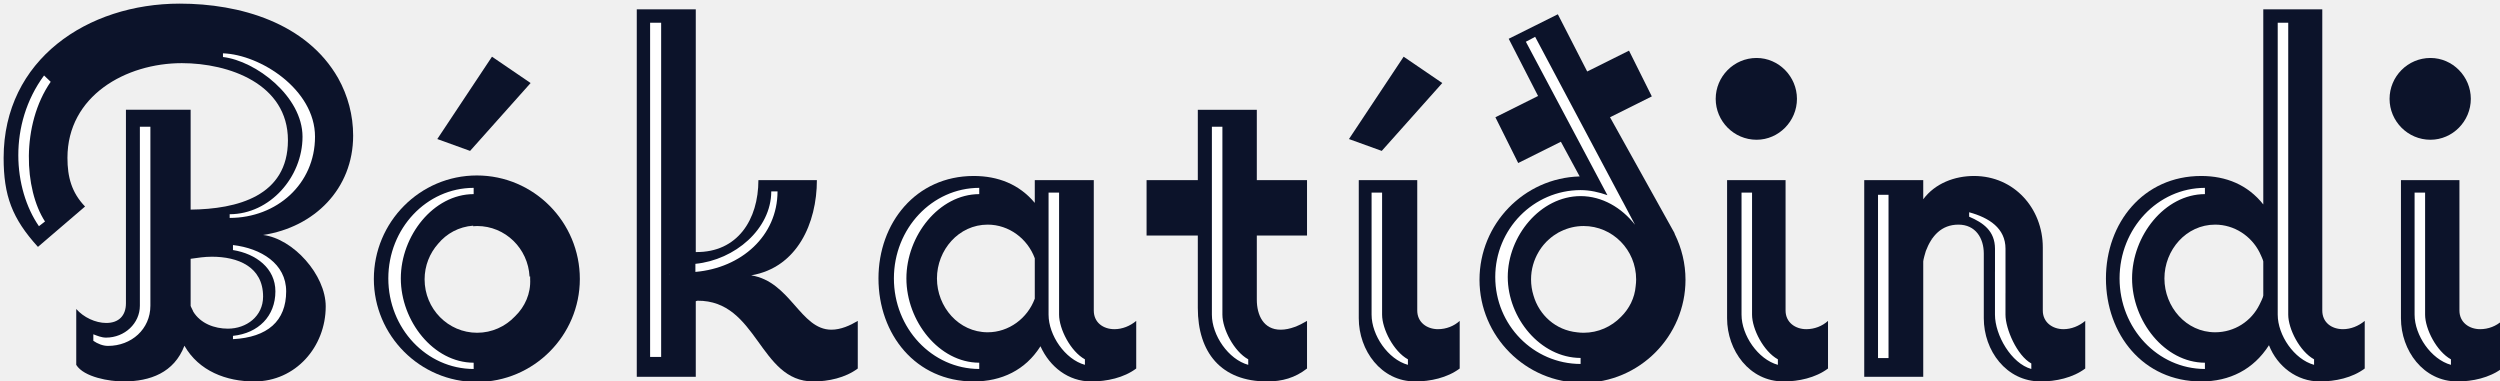
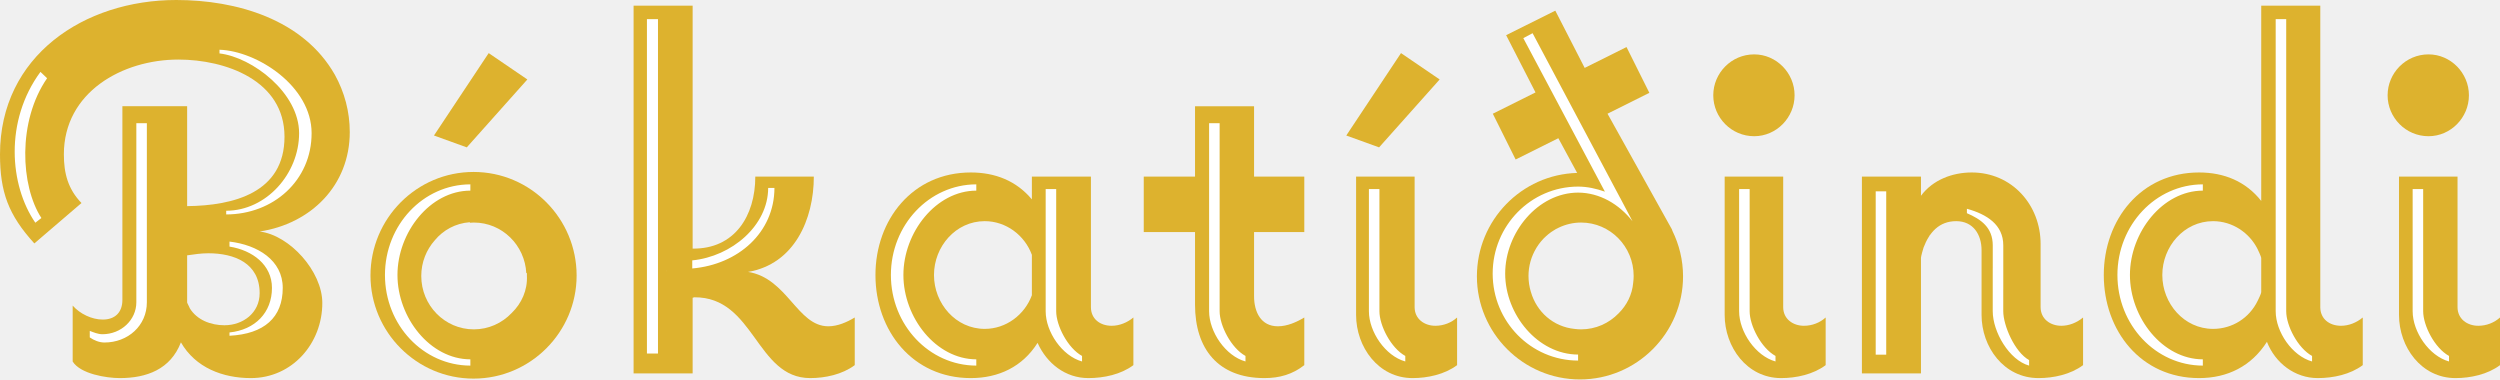
- <svg xmlns="http://www.w3.org/2000/svg" version="1.1" id="svg41" xml:space="preserve" width="689" height="105" viewBox="0 0 689 105">
+ <svg xmlns="http://www.w3.org/2000/svg" viewBox="0 0 688.517 104.499" height="104.499" width="688.517" xml:space="preserve" id="svg41" version="1.1">
  <defs id="defs45">
    <clipPath clipPathUnits="userSpaceOnUse" id="clipPath55">
      <path d="M 0,612 H 792 V 0 H 0 Z" id="path53" />
    </clipPath>
    <clipPath clipPathUnits="userSpaceOnUse" id="clipPath123">
      <path d="m 141.054,270.076 h 502.822 v 71.572 H 141.054 Z" id="path121" />
    </clipPath>
    <clipPath clipPathUnits="userSpaceOnUse" id="clipPath139">
      <path d="M 0,612 H 792 V 0 H 0 Z" id="path137" />
    </clipPath>
    <clipPath clipPathUnits="userSpaceOnUse" id="clipPath151">
      <path d="m 141.054,270.076 h 502.822 v 71.572 H 141.054 Z" id="path149" />
    </clipPath>
    <clipPath clipPathUnits="userSpaceOnUse" id="clipPath163">
      <path d="M 0,612 H 792 V 0 H 0 Z" id="path161" />
    </clipPath>
    <clipPath clipPathUnits="userSpaceOnUse" id="clipPath175">
      <path d="m 141.054,270.076 h 502.822 v 71.572 H 141.054 Z" id="path173" />
    </clipPath>
    <clipPath clipPathUnits="userSpaceOnUse" id="clipPath187">
      <path d="M 0,612 H 792 V 0 H 0 Z" id="path185" />
    </clipPath>
    <clipPath clipPathUnits="userSpaceOnUse" id="clipPath199">
      <path d="m 141.236,269.53 h 502.822 v 71.572 H 141.236 Z" id="path197" />
    </clipPath>
  </defs>
-   <g id="g47" transform="matrix(1.333333,0,0,-1.333333,0,816)">
-     <g id="g146" transform="translate(-137.4499,266.2016)">
-       <g id="g49">
-         <g id="g51" clip-path="url(#clipPath55)">
-           <g id="g57" transform="translate(485.8417,287.9634)">
-             <path d="m 0,0 c 0,3.377 -0.805,6.566 -2.201,9.413 -0.027,0.111 -0.06,0.214 -0.105,0.304 l -13.295,23.882 8.641,4.309 -4.716,9.458 -8.641,-4.308 -6.068,11.826 -10.157,-5.063 6.068,-11.827 -8.82,-4.397 4.716,-9.459 8.82,4.398 3.884,-7.169 C -33.368,21.051 -42.579,11.571 -42.579,0 c 0,-11.661 9.522,-21.289 21.29,-21.289 C -9.521,-21.289 0,-11.661 0,0 m -10.201,0.085 c 0,-0.474 -0.04,-0.939 -0.097,-1.397 -0.201,-2.447 -1.321,-4.654 -3.021,-6.333 -1.97,-2.036 -4.71,-3.302 -7.743,-3.302 -0.451,0 -0.893,0.036 -1.329,0.091 -4.436,0.443 -7.861,3.543 -9.042,7.655 -0.318,1.038 -0.49,2.141 -0.49,3.286 0,2.081 0.578,4.02 1.564,5.682 0.055,0.096 0.112,0.189 0.17,0.283 0.255,0.403 0.534,0.79 0.838,1.155 0.178,0.218 0.365,0.423 0.56,0.626 0.157,0.161 0.324,0.311 0.491,0.462 0.337,0.31 0.686,0.599 1.063,0.862 0.304,0.214 0.618,0.415 0.943,0.597 0.197,0.107 0.397,0.206 0.602,0.301 1.406,0.675 2.972,1.064 4.63,1.064 5.998,0 10.861,-4.939 10.861,-11.032" style="fill:#0c132a;fill-opacity:1;fill-rule:nonzero;stroke:none" id="path59" />
-           </g>
-           <g id="g61" transform="translate(210.4459,317.7684)">
-             <path d="m 0,0 c 0,4.172 -1.07,8.238 -3.102,11.875 -6.526,11.447 -20.327,15.405 -32.737,15.405 -19.042,0 -36.407,-11.554 -36.407,-31.88 0,-7.81 1.745,-12.517 7.094,-18.401 l 9.736,8.345 c -2.782,2.888 -3.638,6.098 -3.638,10.056 0,12.838 12.089,19.577 23.643,19.577 9.735,0 21.931,-4.279 21.931,-15.94 0,-11.554 -10.484,-14.228 -20.112,-14.335 V 5.349 h -13.373 v -40.011 c 0,-2.567 -1.498,-4.065 -4.065,-4.065 -2.247,0 -4.707,1.177 -6.205,2.888 v -11.554 c 1.605,-2.567 6.954,-3.423 9.735,-3.423 5.563,0 10.484,1.818 12.624,7.382 2.996,-5.243 8.666,-7.382 14.443,-7.382 8.558,0 14.763,7.168 14.763,15.512 0,6.526 -6.74,14.015 -12.945,14.764 C -8.024,-18.936 0,-11.019 0,0 m -18.615,-33.271 c 0,-4.066 -3.423,-6.633 -7.274,-6.633 -2.782,0 -5.67,1.07 -7.168,3.53 0,0.107 -0.535,1.07 -0.535,1.177 v 9.735 c 1.498,0.214 2.888,0.428 4.386,0.428 5.349,0 10.591,-2.032 10.591,-8.237" style="fill:#0c132a;fill-opacity:1;fill-rule:nonzero;stroke:none" id="path63" />
-           </g>
-           <g id="g65" transform="translate(257.3032,288.1345)">
-             <path d="m 0,0 c 0,11.768 -9.521,21.396 -21.289,21.396 -11.768,0 -21.29,-9.628 -21.29,-21.396 0,-11.661 9.522,-21.289 21.29,-21.289 C -9.521,-21.289 0,-11.661 0,0 m -10.27,0 c 0.161,-3.018 -1.091,-5.763 -3.152,-7.746 -1.975,-2.076 -4.739,-3.372 -7.806,-3.372 -5.998,0 -10.861,4.939 -10.861,11.032 0,2.834 1.062,5.411 2.791,7.365 1.747,2.102 4.265,3.518 7.26,3.74 -0.017,-0.037 -0.021,-0.08 -0.037,-0.117 0.28,0.022 0.561,0.044 0.847,0.044 5.812,0 10.543,-4.64 10.833,-10.47 0.041,0.021 0.085,0.037 0.125,0.059 z" style="fill:#0c132a;fill-opacity:1;fill-rule:nonzero;stroke:none" id="path67" />
-           </g>
-           <g id="g69" transform="translate(314.7518,269.6268)">
-             <path d="M 0,0 V 9.842 C -1.605,8.879 -3.53,8.024 -5.456,8.024 c -6.419,0 -8.452,9.949 -16.582,11.233 9.521,1.604 13.586,10.805 13.586,19.684 H -20.54 c 0,-8.13 -4.28,-14.977 -12.945,-14.87 V 74.245 H -45.681 V -1.712 h 12.196 v 15.62 l 0.321,0.107 c 12.517,0.107 12.731,-16.69 23.964,-16.69 3.102,0 6.632,0.749 9.2,2.675" style="fill:#0c132a;fill-opacity:1;fill-rule:nonzero;stroke:none" id="path71" />
-           </g>
-           <g id="g73" transform="translate(372.3072,269.6268)">
-             <path d="m 0,0 v 9.842 c -1.284,-1.07 -2.888,-1.711 -4.493,-1.711 -2.354,0 -4.279,1.39 -4.279,3.851 v 26.959 h -12.196 v -4.707 c -3.21,3.851 -7.596,5.563 -12.624,5.563 -11.982,0 -19.685,-9.735 -19.685,-21.182 0,-11.554 7.703,-21.29 19.685,-21.29 5.777,0 10.698,2.354 13.8,7.275 1.926,-4.279 5.777,-7.275 10.485,-7.275 3.209,0 6.74,0.749 9.307,2.675 m -20.968,14.442 c -1.498,-4.065 -5.349,-6.953 -9.736,-6.953 -5.991,0 -10.484,5.242 -10.484,11.126 0,5.884 4.493,11.126 10.484,11.126 4.387,0 8.238,-2.889 9.736,-6.954 z" style="fill:#0c132a;fill-opacity:1;fill-rule:nonzero;stroke:none" id="path75" />
-           </g>
-           <g id="g77" transform="translate(407.6105,269.6268)">
-             <path d="M 0,0 V 9.842 C -1.605,8.879 -3.53,8.024 -5.456,8.024 c -3.53,0 -4.921,2.995 -4.921,6.205 V 27.494 H 0 V 38.941 H -10.377 V 53.473 H -22.573 V 38.941 H -33.164 V 27.494 h 10.591 V 12.517 c 0,-9.201 4.814,-15.192 14.335,-15.192 3.103,0 5.777,0.749 8.238,2.675" style="fill:#0c132a;fill-opacity:1;fill-rule:nonzero;stroke:none" id="path79" />
-           </g>
-           <g id="g81" transform="translate(435.5684,328.635)">
-             <path d="m 0,0 -7.985,5.445 -11.303,-17.022 6.776,-2.451 z" style="fill:#0c132a;fill-opacity:1;fill-rule:nonzero;stroke:none" id="path83" />
-           </g>
-           <g id="g85" transform="translate(439.1685,269.6268)">
-             <path d="m 0,0 v 9.842 c -1.177,-1.07 -2.782,-1.711 -4.493,-1.711 -2.247,0 -4.279,1.39 -4.279,3.851 V 38.941 H -20.861 V 10.377 c 0,-6.633 4.6,-13.052 11.661,-13.052 3.102,0 6.632,0.749 9.2,2.675" style="fill:#0c132a;fill-opacity:1;fill-rule:nonzero;stroke:none" id="path87" />
-           </g>
-           <g id="g89" transform="translate(508.8804,325.3642)">
-             <path d="m 0,0 c 0,4.6 -3.744,8.452 -8.345,8.452 -4.707,0 -8.451,-3.852 -8.451,-8.452 0,-4.6 3.744,-8.452 8.451,-8.452 C -3.744,-8.452 0,-4.6 0,0" style="fill:#0c132a;fill-opacity:1;fill-rule:nonzero;stroke:none" id="path91" />
-           </g>
-           <g id="g93" transform="translate(515.2993,269.6268)">
-             <path d="m 0,0 v 9.842 c -1.177,-1.07 -2.781,-1.711 -4.493,-1.711 -2.247,0 -4.279,1.39 -4.279,3.851 V 38.941 H -20.861 V 10.377 c 0,-6.633 4.6,-13.052 11.661,-13.052 3.102,0 6.632,0.749 9.2,2.675" style="fill:#0c132a;fill-opacity:1;fill-rule:nonzero;stroke:none" id="path95" />
-           </g>
-           <g id="g97" transform="translate(568.469,269.6268)">
-             <path d="m 0,0 v 9.842 c -1.284,-1.07 -2.889,-1.711 -4.493,-1.711 -2.247,0 -4.279,1.39 -4.279,3.851 v 13.052 c 0,8.023 -5.884,14.763 -14.229,14.763 -3.958,0 -8.024,-1.498 -10.484,-4.814 v 3.958 H -45.681 V -1.712 h 12.196 v 23.857 c 0,0.321 0.428,1.819 0.535,2.14 1.177,3.102 3.209,5.456 6.74,5.456 3.53,0 5.242,-2.782 5.242,-5.991 V 10.377 c 0,-6.633 4.6,-13.052 11.768,-13.052 3.102,0 6.632,0.749 9.2,2.675" style="fill:#0c132a;fill-opacity:1;fill-rule:nonzero;stroke:none" id="path99" />
-           </g>
-           <g id="g101" transform="translate(626.2385,269.6268)">
-             <path d="m 0,0 v 9.842 c -1.284,-1.07 -2.889,-1.711 -4.493,-1.711 -2.354,0 -4.279,1.39 -4.279,3.851 V 74.245 H -20.968 V 33.913 c -3.21,4.065 -7.703,5.884 -12.838,5.884 -11.982,0 -19.685,-9.735 -19.685,-21.182 0,-11.554 7.703,-21.29 19.685,-21.29 5.884,0 10.805,2.461 14.014,7.489 1.712,-4.386 5.777,-7.489 10.485,-7.489 3.209,0 6.739,0.749 9.307,2.675 m -20.968,15.084 c 0,-0.321 -0.642,-1.604 -0.749,-1.818 -1.712,-3.531 -5.242,-5.777 -9.201,-5.777 -5.991,0 -10.484,5.242 -10.484,11.126 0,5.884 4.493,11.126 10.484,11.126 3.959,0 7.489,-2.354 9.201,-5.777 0.107,-0.214 0.749,-1.605 0.749,-1.819 z" style="fill:#0c132a;fill-opacity:1;fill-rule:nonzero;stroke:none" id="path103" />
-           </g>
-           <g id="g105" transform="translate(648.1689,325.3642)">
-             <path d="m 0,0 c 0,4.6 -3.744,8.452 -8.345,8.452 -4.707,0 -8.451,-3.852 -8.451,-8.452 0,-4.6 3.744,-8.452 8.451,-8.452 C -3.744,-8.452 0,-4.6 0,0" style="fill:#0c132a;fill-opacity:1;fill-rule:nonzero;stroke:none" id="path107" />
-           </g>
-           <g id="g109" transform="translate(654.5878,269.6268)">
-             <path d="m 0,0 v 9.842 c -1.177,-1.07 -2.781,-1.711 -4.493,-1.711 -2.247,0 -4.279,1.39 -4.279,3.851 V 38.941 H -20.861 V 10.377 c 0,-6.633 4.6,-13.052 11.661,-13.052 3.102,0 6.632,0.749 9.2,2.675" style="fill:#0c132a;fill-opacity:1;fill-rule:nonzero;stroke:none" id="path111" />
-           </g>
-           <g id="g113" transform="translate(247.1269,328.635)">
-             <path d="m 0,0 -7.985,5.445 -11.303,-17.022 6.776,-2.451 z" style="fill:#0c132a;fill-opacity:1;fill-rule:nonzero;stroke:none" id="path115" />
-           </g>
+   <g id="g47" transform="matrix(1.333333,0,0,-1.333333,-184.2665,460.0645)">
+     <g id="g49">
+       <g id="g51" clip-path="url(#clipPath55)">
+         <g id="g57" transform="translate(485.8417,287.9634)">
+           <path d="m 0,0 c 0,3.377 -0.805,6.566 -2.201,9.413 -0.027,0.111 -0.06,0.214 -0.105,0.304 l -13.295,23.882 8.641,4.309 -4.716,9.458 -8.641,-4.308 -6.068,11.826 -10.157,-5.063 6.068,-11.827 -8.82,-4.397 4.716,-9.459 8.82,4.398 3.884,-7.169 C -33.368,21.051 -42.579,11.571 -42.579,0 c 0,-11.661 9.522,-21.289 21.29,-21.289 C -9.521,-21.289 0,-11.661 0,0 m -10.201,0.085 c 0,-0.474 -0.04,-0.939 -0.097,-1.397 -0.201,-2.447 -1.321,-4.654 -3.021,-6.333 -1.97,-2.036 -4.71,-3.302 -7.743,-3.302 -0.451,0 -0.893,0.036 -1.329,0.091 -4.436,0.443 -7.861,3.543 -9.042,7.655 -0.318,1.038 -0.49,2.141 -0.49,3.286 0,2.081 0.578,4.02 1.564,5.682 0.055,0.096 0.112,0.189 0.17,0.283 0.255,0.403 0.534,0.79 0.838,1.155 0.178,0.218 0.365,0.423 0.56,0.626 0.157,0.161 0.324,0.311 0.491,0.462 0.337,0.31 0.686,0.599 1.063,0.862 0.304,0.214 0.618,0.415 0.943,0.597 0.197,0.107 0.397,0.206 0.602,0.301 1.406,0.675 2.972,1.064 4.63,1.064 5.998,0 10.861,-4.939 10.861,-11.032" style="fill:#ddb22e;fill-opacity:1;fill-rule:nonzero;stroke:none" id="path59" />
+         </g>
+         <g id="g61" transform="translate(210.4459,317.7684)">
+           <path d="m 0,0 c 0,4.172 -1.07,8.238 -3.102,11.875 -6.526,11.447 -20.327,15.405 -32.737,15.405 -19.042,0 -36.407,-11.554 -36.407,-31.88 0,-7.81 1.745,-12.517 7.094,-18.401 l 9.736,8.345 c -2.782,2.888 -3.638,6.098 -3.638,10.056 0,12.838 12.089,19.577 23.643,19.577 9.735,0 21.931,-4.279 21.931,-15.94 0,-11.554 -10.484,-14.228 -20.112,-14.335 V 5.349 h -13.373 v -40.011 c 0,-2.567 -1.498,-4.065 -4.065,-4.065 -2.247,0 -4.707,1.177 -6.205,2.888 v -11.554 c 1.605,-2.567 6.954,-3.423 9.735,-3.423 5.563,0 10.484,1.818 12.624,7.382 2.996,-5.243 8.666,-7.382 14.443,-7.382 8.558,0 14.763,7.168 14.763,15.512 0,6.526 -6.74,14.015 -12.945,14.764 C -8.024,-18.936 0,-11.019 0,0 m -18.615,-33.271 c 0,-4.066 -3.423,-6.633 -7.274,-6.633 -2.782,0 -5.67,1.07 -7.168,3.53 0,0.107 -0.535,1.07 -0.535,1.177 v 9.735 c 1.498,0.214 2.888,0.428 4.386,0.428 5.349,0 10.591,-2.032 10.591,-8.237" style="fill:#ddb22e;fill-opacity:1;fill-rule:nonzero;stroke:none" id="path63" />
+         </g>
+         <g id="g65" transform="translate(257.3032,288.1345)">
+           <path d="m 0,0 c 0,11.768 -9.521,21.396 -21.289,21.396 -11.768,0 -21.29,-9.628 -21.29,-21.396 0,-11.661 9.522,-21.289 21.29,-21.289 C -9.521,-21.289 0,-11.661 0,0 m -10.27,0 c 0.161,-3.018 -1.091,-5.763 -3.152,-7.746 -1.975,-2.076 -4.739,-3.372 -7.806,-3.372 -5.998,0 -10.861,4.939 -10.861,11.032 0,2.834 1.062,5.411 2.791,7.365 1.747,2.102 4.265,3.518 7.26,3.74 -0.017,-0.037 -0.021,-0.08 -0.037,-0.117 0.28,0.022 0.561,0.044 0.847,0.044 5.812,0 10.543,-4.64 10.833,-10.47 0.041,0.021 0.085,0.037 0.125,0.059 z" style="fill:#ddb22e;fill-opacity:1;fill-rule:nonzero;stroke:none" id="path67" />
+         </g>
+         <g id="g69" transform="translate(314.7518,269.6268)">
+           <path d="M 0,0 V 9.842 C -1.605,8.879 -3.53,8.024 -5.456,8.024 c -6.419,0 -8.452,9.949 -16.582,11.233 9.521,1.604 13.586,10.805 13.586,19.684 H -20.54 c 0,-8.13 -4.28,-14.977 -12.945,-14.87 V 74.245 H -45.681 V -1.712 h 12.196 v 15.62 l 0.321,0.107 c 12.517,0.107 12.731,-16.69 23.964,-16.69 3.102,0 6.632,0.749 9.2,2.675" style="fill:#ddb22e;fill-opacity:1;fill-rule:nonzero;stroke:none" id="path71" />
+         </g>
+         <g id="g73" transform="translate(372.3072,269.6268)">
+           <path d="m 0,0 v 9.842 c -1.284,-1.07 -2.888,-1.711 -4.493,-1.711 -2.354,0 -4.279,1.39 -4.279,3.851 v 26.959 h -12.196 v -4.707 c -3.21,3.851 -7.596,5.563 -12.624,5.563 -11.982,0 -19.685,-9.735 -19.685,-21.182 0,-11.554 7.703,-21.29 19.685,-21.29 5.777,0 10.698,2.354 13.8,7.275 1.926,-4.279 5.777,-7.275 10.485,-7.275 3.209,0 6.74,0.749 9.307,2.675 m -20.968,14.442 c -1.498,-4.065 -5.349,-6.953 -9.736,-6.953 -5.991,0 -10.484,5.242 -10.484,11.126 0,5.884 4.493,11.126 10.484,11.126 4.387,0 8.238,-2.889 9.736,-6.954 z" style="fill:#ddb22e;fill-opacity:1;fill-rule:nonzero;stroke:none" id="path75" />
+         </g>
+         <g id="g77" transform="translate(407.6105,269.6268)">
+           <path d="M 0,0 V 9.842 C -1.605,8.879 -3.53,8.024 -5.456,8.024 c -3.53,0 -4.921,2.995 -4.921,6.205 V 27.494 H 0 V 38.941 H -10.377 V 53.473 H -22.573 V 38.941 H -33.164 V 27.494 h 10.591 V 12.517 c 0,-9.201 4.814,-15.192 14.335,-15.192 3.103,0 5.777,0.749 8.238,2.675" style="fill:#ddb22e;fill-opacity:1;fill-rule:nonzero;stroke:none" id="path79" />
+         </g>
+         <g id="g81" transform="translate(435.5684,328.635)">
+           <path d="m 0,0 -7.985,5.445 -11.303,-17.022 6.776,-2.451 z" style="fill:#ddb22e;fill-opacity:1;fill-rule:nonzero;stroke:none" id="path83" />
+         </g>
+         <g id="g85" transform="translate(439.1685,269.6268)">
+           <path d="m 0,0 v 9.842 c -1.177,-1.07 -2.782,-1.711 -4.493,-1.711 -2.247,0 -4.279,1.39 -4.279,3.851 V 38.941 H -20.861 V 10.377 c 0,-6.633 4.6,-13.052 11.661,-13.052 3.102,0 6.632,0.749 9.2,2.675" style="fill:#ddb22e;fill-opacity:1;fill-rule:nonzero;stroke:none" id="path87" />
+         </g>
+         <g id="g89" transform="translate(508.8804,325.3642)">
+           <path d="m 0,0 c 0,4.6 -3.744,8.452 -8.345,8.452 -4.707,0 -8.451,-3.852 -8.451,-8.452 0,-4.6 3.744,-8.452 8.451,-8.452 C -3.744,-8.452 0,-4.6 0,0" style="fill:#ddb22e;fill-opacity:1;fill-rule:nonzero;stroke:none" id="path91" />
+         </g>
+         <g id="g93" transform="translate(515.2993,269.6268)">
+           <path d="m 0,0 v 9.842 c -1.177,-1.07 -2.781,-1.711 -4.493,-1.711 -2.247,0 -4.279,1.39 -4.279,3.851 V 38.941 H -20.861 V 10.377 c 0,-6.633 4.6,-13.052 11.661,-13.052 3.102,0 6.632,0.749 9.2,2.675" style="fill:#ddb22e;fill-opacity:1;fill-rule:nonzero;stroke:none" id="path95" />
+         </g>
+         <g id="g97" transform="translate(568.469,269.6268)">
+           <path d="m 0,0 v 9.842 c -1.284,-1.07 -2.889,-1.711 -4.493,-1.711 -2.247,0 -4.279,1.39 -4.279,3.851 v 13.052 c 0,8.023 -5.884,14.763 -14.229,14.763 -3.958,0 -8.024,-1.498 -10.484,-4.814 v 3.958 H -45.681 V -1.712 h 12.196 v 23.857 c 0,0.321 0.428,1.819 0.535,2.14 1.177,3.102 3.209,5.456 6.74,5.456 3.53,0 5.242,-2.782 5.242,-5.991 V 10.377 c 0,-6.633 4.6,-13.052 11.768,-13.052 3.102,0 6.632,0.749 9.2,2.675" style="fill:#ddb22e;fill-opacity:1;fill-rule:nonzero;stroke:none" id="path99" />
+         </g>
+         <g id="g101" transform="translate(626.2385,269.6268)">
+           <path d="m 0,0 v 9.842 c -1.284,-1.07 -2.889,-1.711 -4.493,-1.711 -2.354,0 -4.279,1.39 -4.279,3.851 V 74.245 H -20.968 V 33.913 c -3.21,4.065 -7.703,5.884 -12.838,5.884 -11.982,0 -19.685,-9.735 -19.685,-21.182 0,-11.554 7.703,-21.29 19.685,-21.29 5.884,0 10.805,2.461 14.014,7.489 1.712,-4.386 5.777,-7.489 10.485,-7.489 3.209,0 6.739,0.749 9.307,2.675 m -20.968,15.084 c 0,-0.321 -0.642,-1.604 -0.749,-1.818 -1.712,-3.531 -5.242,-5.777 -9.201,-5.777 -5.991,0 -10.484,5.242 -10.484,11.126 0,5.884 4.493,11.126 10.484,11.126 3.959,0 7.489,-2.354 9.201,-5.777 0.107,-0.214 0.749,-1.605 0.749,-1.819 z" style="fill:#ddb22e;fill-opacity:1;fill-rule:nonzero;stroke:none" id="path103" />
+         </g>
+         <g id="g105" transform="translate(648.1689,325.3642)">
+           <path d="m 0,0 c 0,4.6 -3.744,8.452 -8.345,8.452 -4.707,0 -8.451,-3.852 -8.451,-8.452 0,-4.6 3.744,-8.452 8.451,-8.452 C -3.744,-8.452 0,-4.6 0,0" style="fill:#ddb22e;fill-opacity:1;fill-rule:nonzero;stroke:none" id="path107" />
+         </g>
+         <g id="g109" transform="translate(654.5878,269.6268)">
+           <path d="m 0,0 v 9.842 c -1.177,-1.07 -2.781,-1.711 -4.493,-1.711 -2.247,0 -4.279,1.39 -4.279,3.851 V 38.941 H -20.861 V 10.377 c 0,-6.633 4.6,-13.052 11.661,-13.052 3.102,0 6.632,0.749 9.2,2.675" style="fill:#ddb22e;fill-opacity:1;fill-rule:nonzero;stroke:none" id="path111" />
+         </g>
+         <g id="g113" transform="translate(247.1269,328.635)">
+           <path d="m 0,0 -7.985,5.445 -11.303,-17.022 6.776,-2.451 z" style="fill:#ddb22e;fill-opacity:1;fill-rule:nonzero;stroke:none" id="path115" />
        </g>
      </g>
-       <g id="g117">
-         <g id="g119" clip-path="url(#clipPath123)">
-           <g id="g125" transform="translate(272.895,294.1324)">
-             <path d="M 0,0 C 0,0 0,-0.101 0.11,-0.101 Z" style="fill:#ffffff;fill-opacity:1;fill-rule:nonzero;stroke:none" id="path127" />
-           </g>
-           <g id="g129" transform="translate(275.8531,288.9852)">
-             <path d="M 0,0 C 0,0 0,0.101 -0.11,0.303 Z" style="fill:#ffffff;fill-opacity:1;fill-rule:nonzero;stroke:none" id="path131" />
-           </g>
+     </g>
+     <g id="g117">
+       <g id="g119" clip-path="url(#clipPath123)">
+         <g id="g125" transform="translate(272.895,294.1324)">
+           <path d="M 0,0 C 0,0 0,-0.101 0.11,-0.101 Z" style="fill:#ffffff;fill-opacity:1;fill-rule:nonzero;stroke:none" id="path127" />
+         </g>
+         <g id="g129" transform="translate(275.8531,288.9852)">
+           <path d="M 0,0 C 0,0 0,0.101 -0.11,0.303 Z" style="fill:#ffffff;fill-opacity:1;fill-rule:nonzero;stroke:none" id="path131" />
        </g>
      </g>
-       <g id="g133">
-         <g id="g135" clip-path="url(#clipPath139)">
-           <g id="g141" transform="translate(241.4509,290.3981)">
-             <path d="M 0,0 V 0.202 Z" style="fill:#ffffff;fill-opacity:1;fill-rule:nonzero;stroke:none" id="path143" />
-           </g>
+     </g>
+     <g id="g133">
+       <g id="g135" clip-path="url(#clipPath139)">
+         <g id="g141" transform="translate(241.4509,290.3981)">
+           <path d="M 0,0 V 0.202 Z" style="fill:#ffffff;fill-opacity:1;fill-rule:nonzero;stroke:none" id="path143" />
        </g>
      </g>
-       <g id="g145">
-         <g id="g147" clip-path="url(#clipPath151)">
-           <g id="g153" transform="translate(355.3925,296.4537)">
-             <path d="M 0,0 C 0,-0.101 -0.11,-0.101 -0.11,-0.101 Z" style="fill:#ffffff;fill-opacity:1;fill-rule:nonzero;stroke:none" id="path155" />
-           </g>
+     </g>
+     <g id="g145">
+       <g id="g147" clip-path="url(#clipPath151)">
+         <g id="g153" transform="translate(355.3925,296.4537)">
+           <path d="M 0,0 C 0,-0.101 -0.11,-0.101 -0.11,-0.101 Z" style="fill:#ffffff;fill-opacity:1;fill-rule:nonzero;stroke:none" id="path155" />
        </g>
      </g>
-       <g id="g157">
-         <g id="g159" clip-path="url(#clipPath163)">
-           <g id="g165" transform="translate(460.5676,293.9306)">
-             <path d="M 0,0 H 0.328 Z" style="fill:#ffffff;fill-opacity:1;fill-rule:nonzero;stroke:none" id="path167" />
-           </g>
+     </g>
+     <g id="g157">
+       <g id="g159" clip-path="url(#clipPath163)">
+         <g id="g165" transform="translate(460.5676,293.9306)">
+           <path d="M 0,0 H 0.328 Z" style="fill:#ffffff;fill-opacity:1;fill-rule:nonzero;stroke:none" id="path167" />
        </g>
      </g>
-       <g id="g169">
-         <g id="g171" clip-path="url(#clipPath175)">
-           <g id="g177" transform="translate(536.82,296.3528)">
-             <path d="M 0,0 -0.11,0.101 C 0,0.101 0,0.101 0,0" style="fill:#ffffff;fill-opacity:1;fill-rule:nonzero;stroke:none" id="path179" />
-           </g>
+     </g>
+     <g id="g169">
+       <g id="g171" clip-path="url(#clipPath175)">
+         <g id="g177" transform="translate(536.82,296.3528)">
+           <path d="M 0,0 -0.11,0.101 C 0,0.101 0,0.101 0,0" style="fill:#ffffff;fill-opacity:1;fill-rule:nonzero;stroke:none" id="path179" />
        </g>
      </g>
-       <g id="g181">
-         <g id="g183" clip-path="url(#clipPath187)">
-           <g id="g189" transform="translate(594.6667,293.9306)">
-             <path d="M 0,0 H 0.328 Z" style="fill:#ffffff;fill-opacity:1;fill-rule:nonzero;stroke:none" id="path191" />
-           </g>
+     </g>
+     <g id="g181">
+       <g id="g183" clip-path="url(#clipPath187)">
+         <g id="g189" transform="translate(594.6667,293.9306)">
+           <path d="M 0,0 H 0.328 Z" style="fill:#ffffff;fill-opacity:1;fill-rule:nonzero;stroke:none" id="path191" />
        </g>
      </g>
-       <g id="g193">
-         <g id="g195" clip-path="url(#clipPath199)">
-           <g id="g201" transform="translate(644.0577,270.3862)">
-             <path d="m 0,0 v 1.14 c -2.964,1.633 -5.34,6.275 -5.34,9.236 V 35.603 H -7.512 V 10.376 C -7.512,6.113 -4.114,1.133 0,0 m -28.29,0 v 1.14 c -2.965,1.633 -5.34,6.275 -5.34,9.236 v 60.34 h -2.173 v -60.34 c 0,-4.263 3.398,-9.243 7.513,-10.376 m -22.562,-0.856 v 1.295 c -8.319,0.019 -15.057,8.609 -15.057,17.424 0,8.815 6.738,17.405 15.057,17.425 v 1.295 c -9.746,-0.02 -17.641,-8.393 -17.641,-18.72 0,-10.326 7.895,-18.699 17.641,-18.719 m -35.883,0 v 1.14 c -2.965,1.633 -5.34,7.131 -5.34,10.092 v 4.422 h 0.005 v 9.194 c 0,4.263 -3.398,6.414 -7.513,7.547 v -0.916 c 2.906,-1.244 5.335,-2.946 5.34,-6.631 V 19.26 h -0.005 v -8.884 c 0,-4.263 3.399,-10.099 7.513,-11.232 m -31.687,2.254 h 2.173 v 33.743 h -2.173 z M -139.12,0 v 1.14 c -2.965,1.633 -5.34,6.275 -5.34,9.236 v 25.227 h -2.173 V 10.376 c 0,-4.263 3.398,-9.243 7.513,-10.376 m -29.531,28.956 c 0.005,0.026 -2.546,4.82 -2.546,4.82 -0.004,0.002 -0.009,0.004 -0.013,0.006 l -18.084,34.022 -1.918,-1.02 16.856,-31.712 c -1.754,0.613 -3.584,1.045 -5.542,1.049 -9.746,-0.019 -17.641,-8.057 -17.641,-17.969 0,-9.914 7.895,-17.951 17.641,-17.97 v 1.243 c -8.319,0.019 -15.057,8.264 -15.057,16.727 0,8.461 6.738,16.707 15.057,16.726 4.473,-0.01 8.49,-2.399 11.247,-5.922 M -215.59,0 v 1.14 c -2.964,1.633 -5.34,6.275 -5.34,9.236 v 25.227 h -2.172 V 10.376 c 0,-4.263 3.398,-9.243 7.512,-10.376 m -33.007,0 v 1.14 c -2.965,1.633 -5.34,6.275 -5.34,9.236 v 38.835 h -2.173 V 10.376 c 0,-4.263 3.398,-9.243 7.513,-10.376 m -33.76,0 v 1.14 c -2.964,1.633 -5.339,6.275 -5.339,9.236 v 25.227 h -2.173 V 10.376 c 0,-4.263 3.398,-9.243 7.512,-10.376 m -21.841,-0.856 v 1.295 c -8.318,0.019 -15.057,8.609 -15.057,17.424 0,8.815 6.739,17.405 15.057,17.425 v 1.295 c -9.746,-0.02 -17.641,-8.393 -17.641,-18.72 0,-10.326 7.895,-18.699 17.641,-18.719 m -41.694,36.703 h -1.295 c -0.018,-7.769 -7.511,-14.158 -15.682,-14.969 v -1.67 c 9.51,0.829 16.959,7.447 16.977,16.639 M -372.23,1.633 h 2.282 v 69.084 h -2.282 z m -36.472,-2.489 v 1.295 c -8.318,0.019 -15.057,8.609 -15.057,17.424 0,8.815 6.739,17.405 15.057,17.425 v 1.295 c -9.746,-0.02 -17.641,-8.393 -17.641,-18.72 0,-10.326 7.895,-18.699 17.641,-18.719 m -32.792,48.004 c 0,9.767 -11.306,16.986 -19.026,17.242 v -0.762 c 6.804,-0.803 16.443,-8.143 16.443,-16.48 0,-8.337 -6.739,-15.999 -15.058,-16.017 v -0.763 c 9.746,0.019 17.641,7.014 17.641,16.78 m -34.029,-34.925 v 36.988 h -2.173 V 12.223 c 0,-3.642 -3.132,-6.596 -6.996,-6.596 -0.928,0 -1.813,0.379 -2.623,0.689 v -1.35 c 0.877,-0.603 1.962,-1.051 3.029,-1.051 4.84,0 8.763,3.465 8.763,8.308 m -20.606,46.282 -1.374,1.309 c -7.462,-10.145 -6.369,-23.452 -1.058,-31.155 l 1.254,0.969 c -4.308,6.623 -4.974,19.976 1.178,28.877 m 37.676,-33.742 v -1.036 c 4.771,-0.763 8.77,-3.773 8.77,-8.533 0,-5.106 -3.489,-8.657 -8.77,-9.203 V 5.308 c 7.164,0.376 10.996,3.765 10.996,9.886 0,5.715 -5.185,8.885 -10.996,9.569" style="fill:#ffffff;fill-opacity:1;fill-rule:nonzero;stroke:none" id="path203" />
-           </g>
+     </g>
+     <g id="g193">
+       <g id="g195" clip-path="url(#clipPath199)">
+         <g id="g201" transform="translate(644.0577,270.3862)">
+           <path d="m 0,0 v 1.14 c -2.964,1.633 -5.34,6.275 -5.34,9.236 V 35.603 H -7.512 V 10.376 C -7.512,6.113 -4.114,1.133 0,0 m -28.29,0 v 1.14 c -2.965,1.633 -5.34,6.275 -5.34,9.236 v 60.34 h -2.173 v -60.34 c 0,-4.263 3.398,-9.243 7.513,-10.376 m -22.562,-0.856 v 1.295 c -8.319,0.019 -15.057,8.609 -15.057,17.424 0,8.815 6.738,17.405 15.057,17.425 v 1.295 c -9.746,-0.02 -17.641,-8.393 -17.641,-18.72 0,-10.326 7.895,-18.699 17.641,-18.719 m -35.883,0 v 1.14 c -2.965,1.633 -5.34,7.131 -5.34,10.092 v 4.422 h 0.005 v 9.194 c 0,4.263 -3.398,6.414 -7.513,7.547 v -0.916 c 2.906,-1.244 5.335,-2.946 5.34,-6.631 V 19.26 h -0.005 v -8.884 c 0,-4.263 3.399,-10.099 7.513,-11.232 m -31.687,2.254 h 2.173 v 33.743 h -2.173 z M -139.12,0 v 1.14 c -2.965,1.633 -5.34,6.275 -5.34,9.236 v 25.227 h -2.173 V 10.376 c 0,-4.263 3.398,-9.243 7.513,-10.376 m -29.531,28.956 c 0.005,0.026 -2.546,4.82 -2.546,4.82 -0.004,0.002 -0.009,0.004 -0.013,0.006 l -18.084,34.022 -1.918,-1.02 16.856,-31.712 c -1.754,0.613 -3.584,1.045 -5.542,1.049 -9.746,-0.019 -17.641,-8.057 -17.641,-17.969 0,-9.914 7.895,-17.951 17.641,-17.97 v 1.243 c -8.319,0.019 -15.057,8.264 -15.057,16.727 0,8.461 6.738,16.707 15.057,16.726 4.473,-0.01 8.49,-2.399 11.247,-5.922 M -215.59,0 v 1.14 c -2.964,1.633 -5.34,6.275 -5.34,9.236 v 25.227 h -2.172 V 10.376 c 0,-4.263 3.398,-9.243 7.512,-10.376 m -33.007,0 v 1.14 c -2.965,1.633 -5.34,6.275 -5.34,9.236 v 38.835 h -2.173 V 10.376 c 0,-4.263 3.398,-9.243 7.513,-10.376 m -33.76,0 v 1.14 c -2.964,1.633 -5.339,6.275 -5.339,9.236 v 25.227 h -2.173 V 10.376 c 0,-4.263 3.398,-9.243 7.512,-10.376 m -21.841,-0.856 v 1.295 c -8.318,0.019 -15.057,8.609 -15.057,17.424 0,8.815 6.739,17.405 15.057,17.425 v 1.295 c -9.746,-0.02 -17.641,-8.393 -17.641,-18.72 0,-10.326 7.895,-18.699 17.641,-18.719 m -41.694,36.703 h -1.295 c -0.018,-7.769 -7.511,-14.158 -15.682,-14.969 v -1.67 c 9.51,0.829 16.959,7.447 16.977,16.639 M -372.23,1.633 h 2.282 v 69.084 h -2.282 z m -36.472,-2.489 v 1.295 c -8.318,0.019 -15.057,8.609 -15.057,17.424 0,8.815 6.739,17.405 15.057,17.425 v 1.295 c -9.746,-0.02 -17.641,-8.393 -17.641,-18.72 0,-10.326 7.895,-18.699 17.641,-18.719 m -32.792,48.004 c 0,9.767 -11.306,16.986 -19.026,17.242 v -0.762 c 6.804,-0.803 16.443,-8.143 16.443,-16.48 0,-8.337 -6.739,-15.999 -15.058,-16.017 v -0.763 c 9.746,0.019 17.641,7.014 17.641,16.78 m -34.029,-34.925 v 36.988 h -2.173 V 12.223 c 0,-3.642 -3.132,-6.596 -6.996,-6.596 -0.928,0 -1.813,0.379 -2.623,0.689 v -1.35 c 0.877,-0.603 1.962,-1.051 3.029,-1.051 4.84,0 8.763,3.465 8.763,8.308 m -20.606,46.282 -1.374,1.309 c -7.462,-10.145 -6.369,-23.452 -1.058,-31.155 l 1.254,0.969 c -4.308,6.623 -4.974,19.976 1.178,28.877 m 37.676,-33.742 v -1.036 c 4.771,-0.763 8.77,-3.773 8.77,-8.533 0,-5.106 -3.489,-8.657 -8.77,-9.203 V 5.308 c 7.164,0.376 10.996,3.765 10.996,9.886 0,5.715 -5.185,8.885 -10.996,9.569" style="fill:#ffffff;fill-opacity:1;fill-rule:nonzero;stroke:none" id="path203" />
        </g>
      </g>
    </g>
  </g>
</svg>
